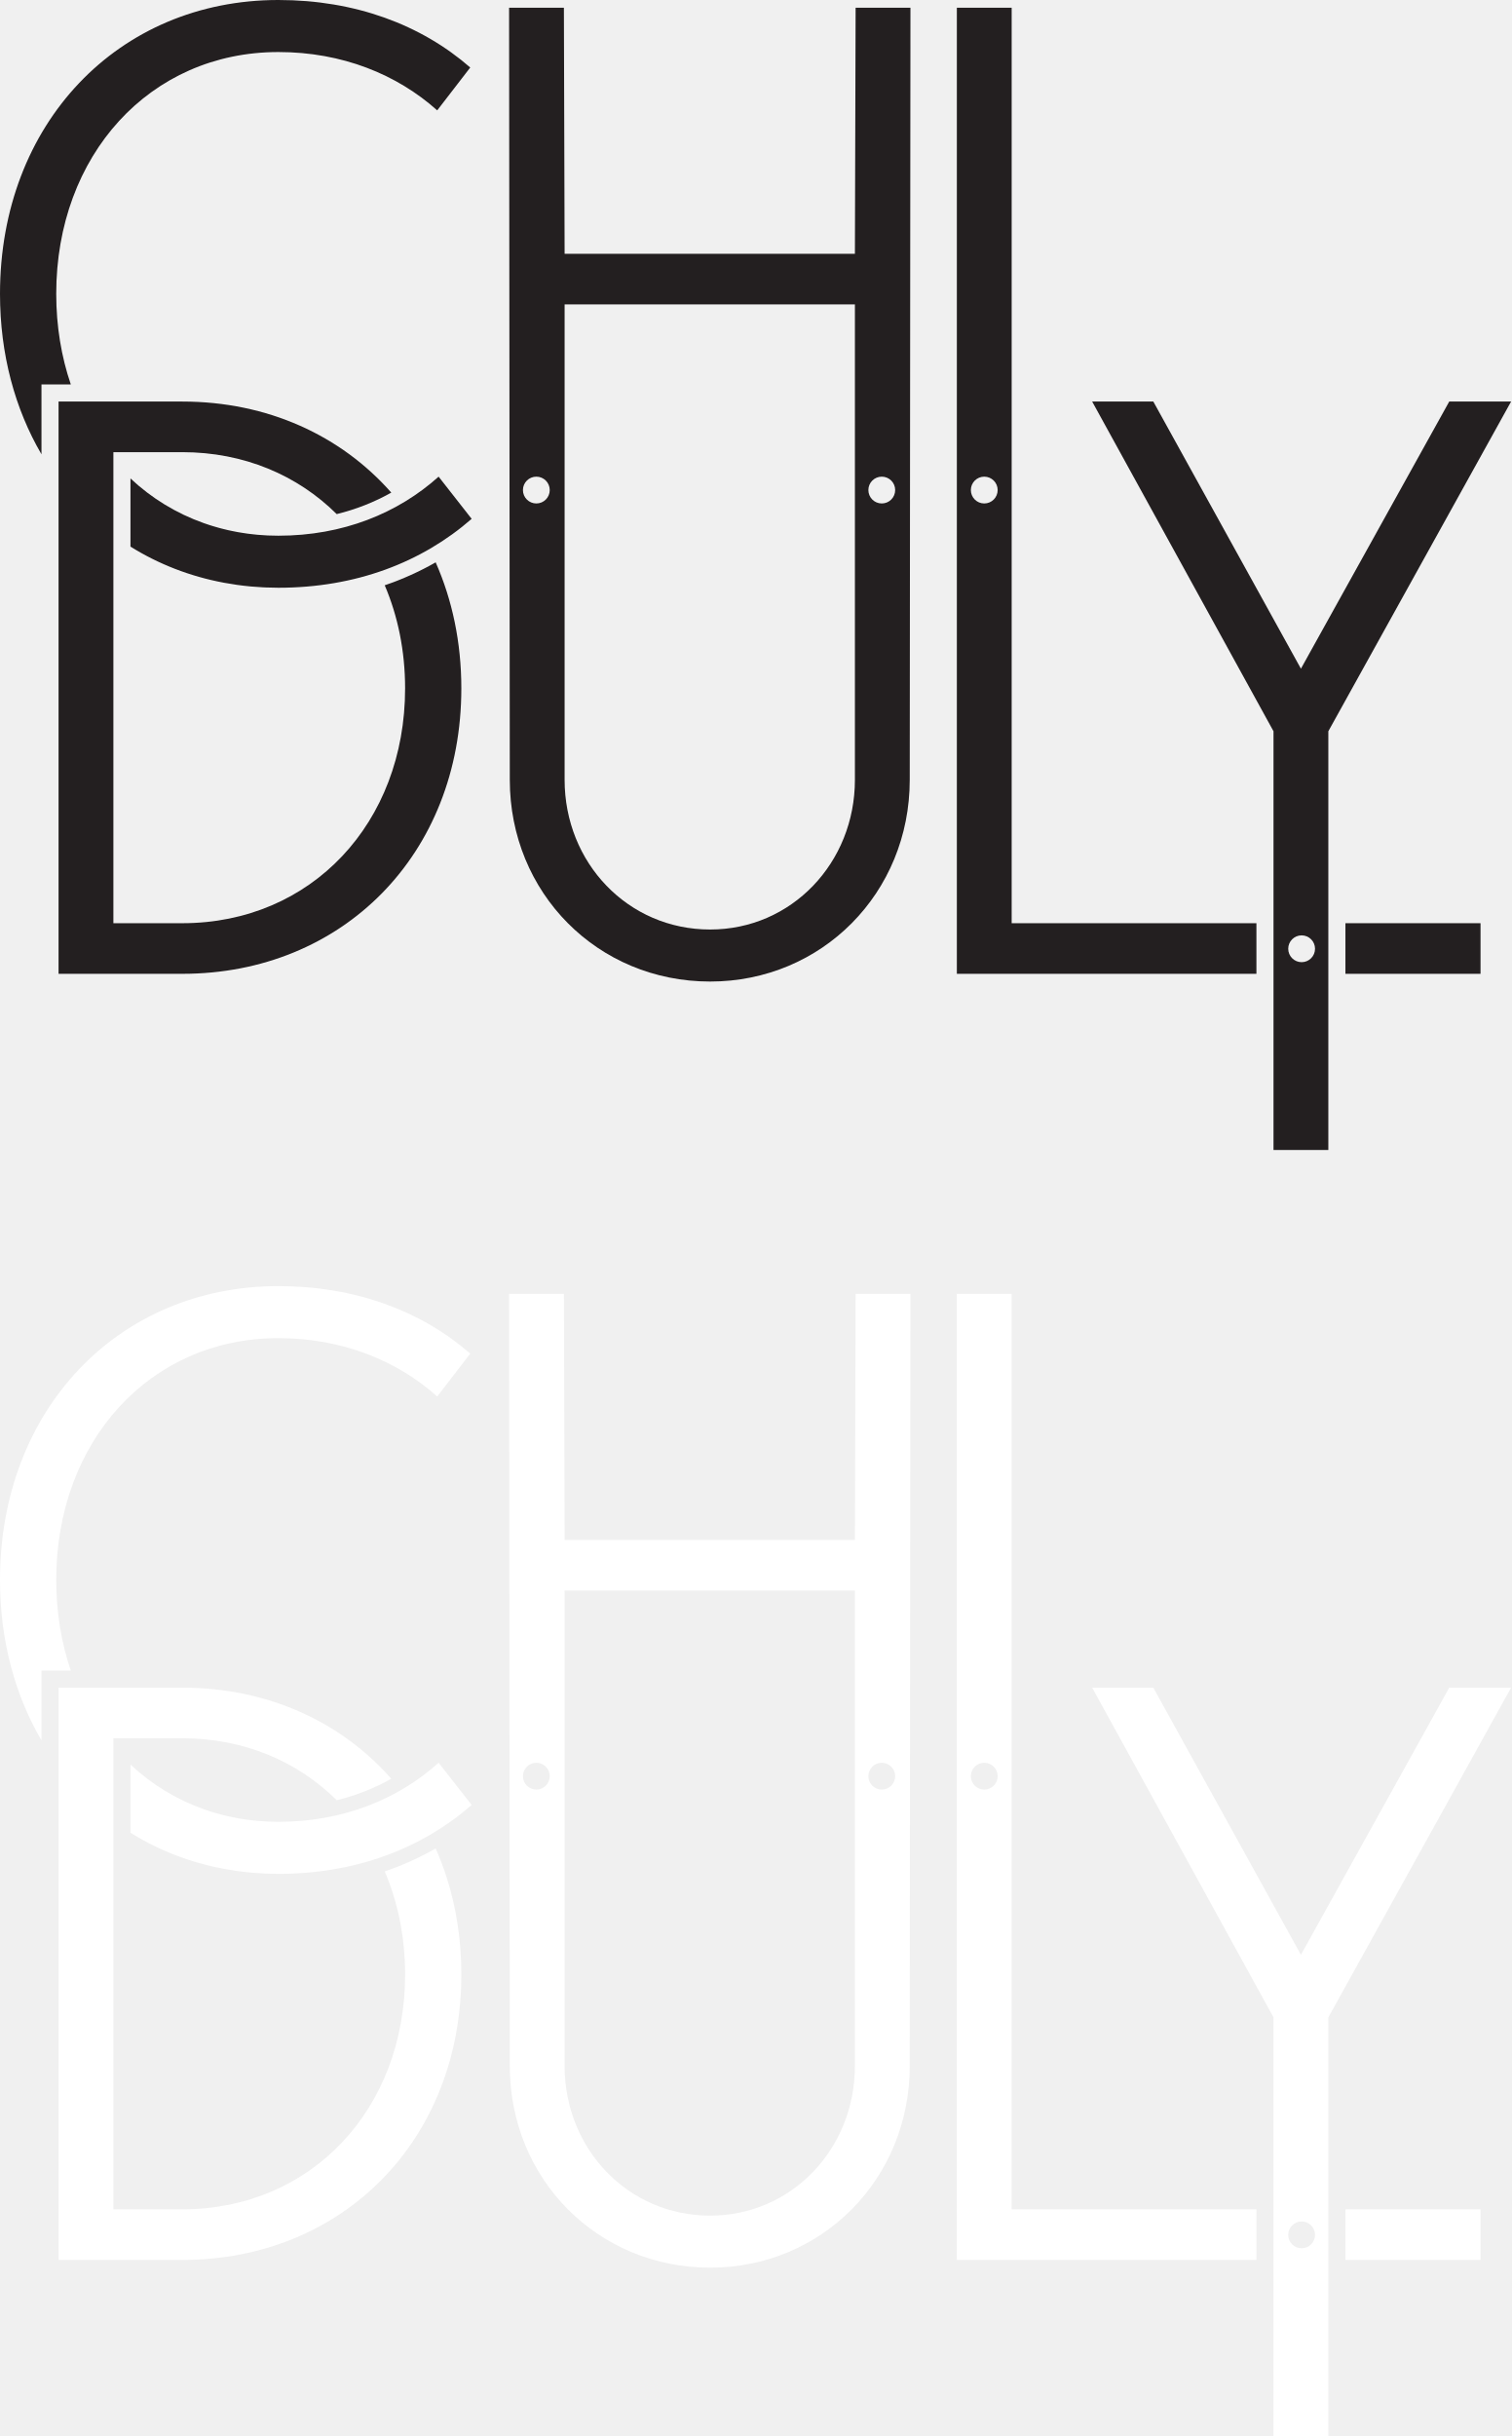
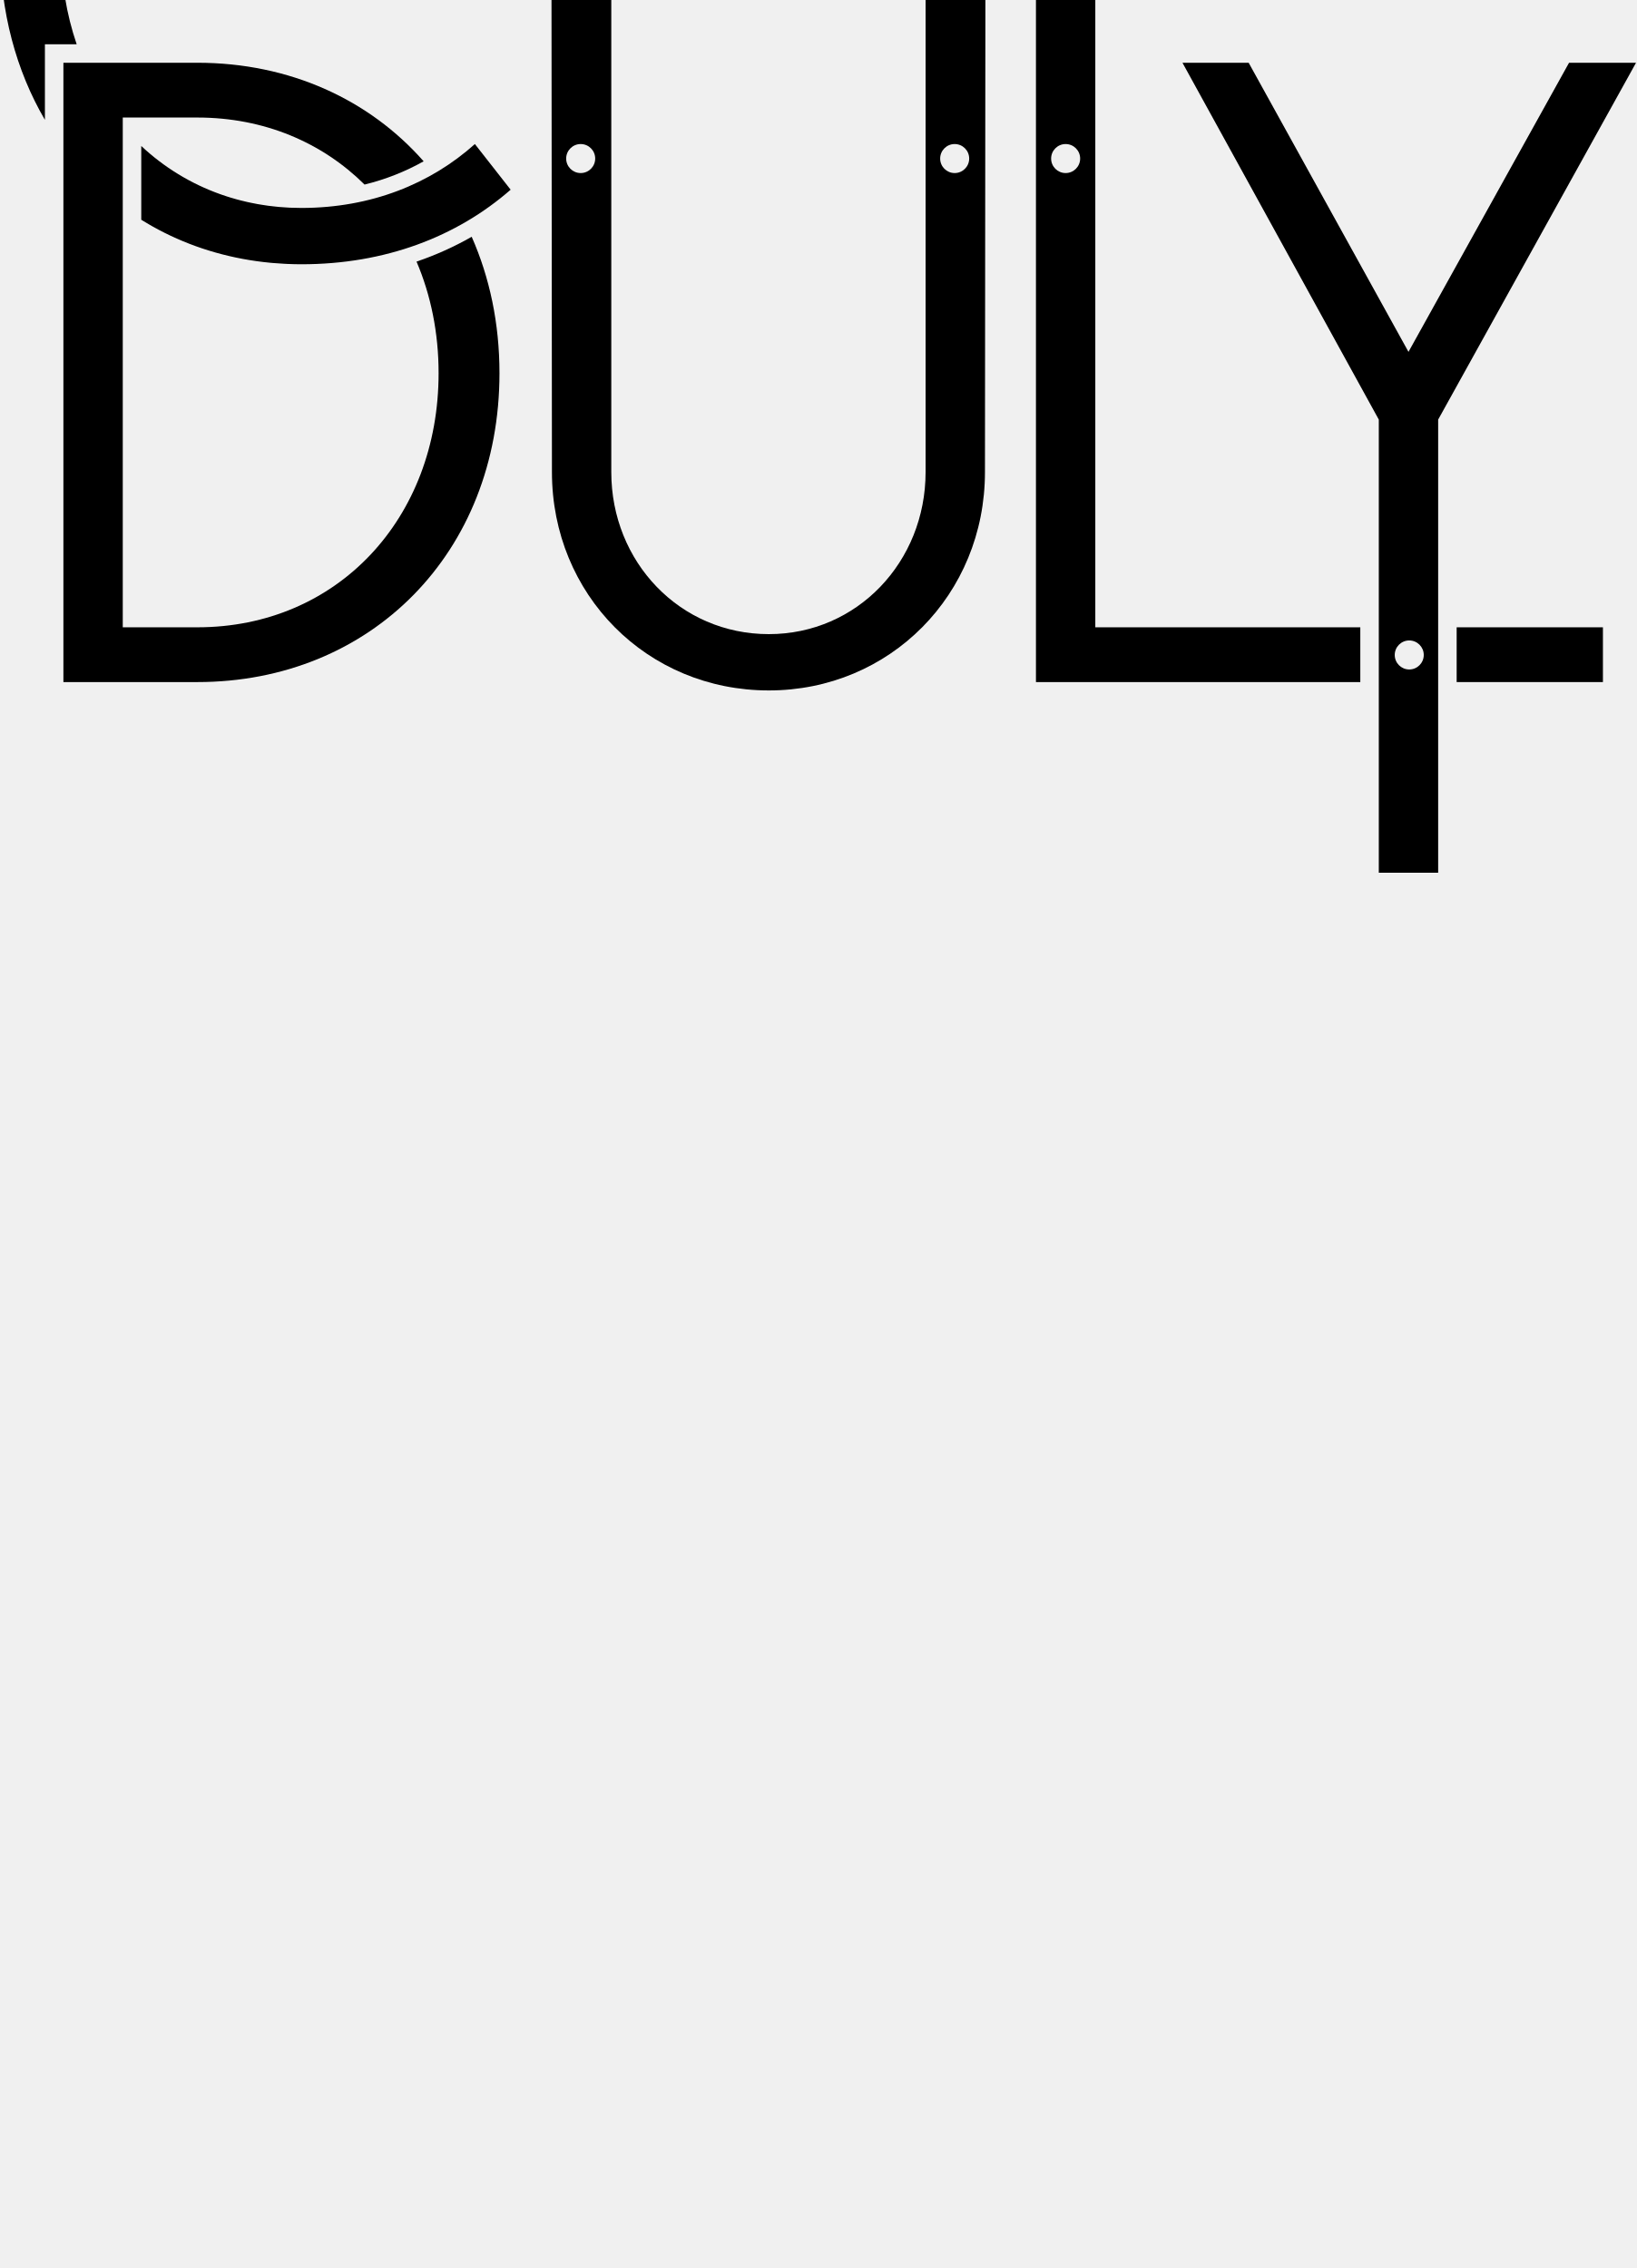
- <svg xmlns="http://www.w3.org/2000/svg" version="1.1" id="svg1" width="100%" height="100%" viewBox="0 0 8800 14181">
+ <svg xmlns="http://www.w3.org/2000/svg" version="1.1" id="svg1" width="100%" height="100%" viewBox="0 2000 8800 12200">
  <defs id="defs1">
    <clipPath clipPathUnits="userSpaceOnUse" id="clipPath3">
      <path d="M 0,1 H 87896.6 V 106361 H 0 Z" transform="translate(0,0.0025)" id="path3" />
    </clipPath>
    <clipPath clipPathUnits="userSpaceOnUse" id="clipPath5">
      <path d="M 0,1 H 87896.6 V 106361 H 0 Z" transform="translate(0,0.0025)" id="path5" />
    </clipPath>
    <clipPath clipPathUnits="userSpaceOnUse" id="clipPath7">
      <path d="M 0,1 H 87896.6 V 106361 H 0 Z" transform="translate(0,0.0025)" id="path7" />
    </clipPath>
    <clipPath clipPathUnits="userSpaceOnUse" id="clipPath9">
      <path d="M 0,1 H 87896.6 V 106361 H 0 Z" transform="translate(0,0.0025)" id="path9" />
    </clipPath>
    <clipPath clipPathUnits="userSpaceOnUse" id="clipPath11">
      <path d="M 0,1 H 87896.6 V 106361 H 0 Z" transform="translate(0,0.0025)" id="path11" />
    </clipPath>
    <clipPath clipPathUnits="userSpaceOnUse" id="clipPath13">
      <path d="M 0,1 H 87896.6 V 106361 H 0 Z" transform="translate(0,0.0025)" id="path13" />
    </clipPath>
    <clipPath clipPathUnits="userSpaceOnUse" id="clipPath15">
      <path d="M 0,1 H 87896.6 V 106361 H 0 Z" transform="translate(0,0.0025)" id="path15" />
    </clipPath>
-     <clipPath clipPathUnits="userSpaceOnUse" id="clipPath17">
-       <path d="M 0,1 H 87896.6 V 106361 H 0 Z" transform="translate(0,0.0025)" id="path17" />
-     </clipPath>
-     <clipPath clipPathUnits="userSpaceOnUse" id="clipPath19">
-       <path d="M 0,1 H 87896.6 V 106361 H 0 Z" transform="translate(0,0.0025)" id="path19" />
-     </clipPath>
-     <clipPath clipPathUnits="userSpaceOnUse" id="clipPath21">
-       <path d="M 0,1 H 87896.6 V 106361 H 0 Z" transform="translate(0,0.0025)" id="path21" />
-     </clipPath>
-     <clipPath clipPathUnits="userSpaceOnUse" id="clipPath23">
-       <path d="M 0,1 H 87896.6 V 106361 H 0 Z" transform="translate(0,0.0025)" id="path23" />
-     </clipPath>
-     <clipPath clipPathUnits="userSpaceOnUse" id="clipPath25">
-       <path d="M 0,1 H 87896.6 V 106361 H 0 Z" transform="translate(0,0.0025)" id="path25" />
-     </clipPath>
-     <clipPath clipPathUnits="userSpaceOnUse" id="clipPath27">
-       <path d="M 0,1 H 87896.6 V 106361 H 0 Z" transform="translate(0,0.0025)" id="path27" />
-     </clipPath>
  </defs>
  <g id="g1">
    <g id="group-R5">
-       <path id="path2" d="M 1811.23,89575.7 H 3092.3 c -412.09,1207.4 -636.85,2536.8 -636.85,3954.8 0,6047.4 4082.58,10558.5 9699.85,10558.5 2792.7,0 5187.5,-981 6937,-2547 l 1442.9,1872 c -2148.9,1873 -5033.9,2947 -8379.9,2947 C 5156.52,106361 0,100959 0,93530.5 0,90888 655.313,88503.9 1811.23,86526.1 v 3049.6" style="fill:#231f20;fill-opacity:1;fill-rule:nonzero;stroke:none" transform="matrix(0.1333333,0,0,-0.1333333,0,14181.467)" clip-path="url(#clipPath3)" />
-       <path id="path4" d="m 16800.4,80806.8 c 574.5,-1345.3 889.8,-2865.9 889.8,-4500.7 0,-5863.3 -4082.5,-10252.7 -9730.55,-10252.7 H 4951.4 v 20566 h 3008.25 c 2697.15,0 5035.65,-1009.6 6744.75,-2704.7 844.4,208 1642.5,522.2 2382.5,938.5 -2189.8,2488.4 -5401.7,3976 -9127.25,3976 H 2557.21 V 63843.5 h 5402.44 c 6998.55,0 12186.05,5218.2 12186.05,12462.6 0,2012.4 -398.5,3868.6 -1121,5502.8 -702.5,-402.7 -1446.1,-736.9 -2224.3,-1002.1" style="fill:#231f20;fill-opacity:1;fill-rule:nonzero;stroke:none" transform="matrix(0.1333333,0,0,-0.1333333,0,14181.467)" clip-path="url(#clipPath5)" />
-       <path id="path6" d="m 10914.8,80758.7 c 32.5,-3.1 65.2,-5.4 97.7,-8.3 148.8,-12.8 298.4,-23.2 448.9,-30.9 47.4,-2.7 94.6,-5.3 142.1,-7.3 182.7,-7.5 366.4,-12.6 551.8,-12.6 3376.2,0 6261.9,1105.1 8441,3008.1 l -1442.6,1842 c -1780.2,-1596 -4174.7,-2578.1 -6998.4,-2578.1 -153.6,0 -305.7,3.7 -456.9,10.3 -60,2.8 -118.9,7.8 -178.5,11.5 -89.9,5.6 -179.9,10.7 -268.8,18.5 -74.6,6.6 -148.2,15.7 -222.1,24 -72,8 -144.3,15.4 -215.7,24.8 -82.2,11.1 -163.4,24.3 -244.9,37.4 -61.3,9.7 -122.8,19.1 -183.8,29.9 -86.2,15.5 -171.6,33.1 -256.9,50.8 -54.7,11.2 -109.5,22.4 -163.86,34.6 -87.36,19.9 -174.03,41.3 -260.39,63.4 -51.41,13.1 -102.83,26.4 -153.78,40.4 -85.89,23.4 -171.02,48.3 -255.84,74.2 -51.72,15.8 -103.29,31.8 -154.56,48.5 -80.59,26 -160.63,53.2 -240.15,81.2 -1205.7,427.8 -2286.27,1091.4 -3201.74,1950.6 v -2975.6 c 1217.64,-760.8 2591.7,-1299.1 4081.5,-1577.7 1,-0.3 2.08,-0.5 3.16,-0.7 370.66,-69.2 748.26,-122.8 1132.76,-159" style="fill:#231f20;fill-opacity:1;fill-rule:nonzero;stroke:none" transform="matrix(0.1333333,0,0,-0.1333333,0,14181.467)" clip-path="url(#clipPath7)" />
-       <path id="path8" d="m 58752.6,63843.5 h 5899.6 v 2209.9 h -5899.6 v -2209.9" style="fill:#231f20;fill-opacity:1;fill-rule:nonzero;stroke:none" transform="matrix(0.1333333,0,0,-0.1333333,0,14181.467)" clip-path="url(#clipPath9)" />
-       <path id="path10" d="m 42980.9,84379.2 c -323.1,0 -585,262.1 -585,585.5 0,323.3 261.9,585 585,585 323.4,0 585.7,-261.7 585.7,-585 0,-323.4 -262.3,-585.5 -585.7,-585.5 z m 1197,-18325.8 V 106023 H 41784.1 V 63843.5 h 13082 v 2209.9 H 44177.9" style="fill:#231f20;fill-opacity:1;fill-rule:nonzero;stroke:none" transform="matrix(0.1333333,0,0,-0.1333333,0,14181.467)" clip-path="url(#clipPath11)" />
-       <path id="path12" d="m 56840.2,64351.8 c -323.4,0 -585.3,262.3 -585.3,585.6 0,323.3 261.9,585.3 585.3,585.3 322.8,0 585.3,-262 585.3,-585.3 0,-323.3 -262.5,-585.6 -585.3,-585.6 z m 6445.7,24477.4 -6476.6,-11663.9 -6445.9,11663.9 h -2670.3 l 7919,-14396.1 V 56152.8 h 2394.3 v 18280.3 l 7980.8,14396.1 h -2701.3" style="fill:#231f20;fill-opacity:1;fill-rule:nonzero;stroke:none" transform="matrix(0.1333333,0,0,-0.1333333,0,14181.467)" clip-path="url(#clipPath13)" />
-       <path id="path14" d="m 38505.4,84379.2 c -323.1,0 -585,262.1 -585,585.5 0,323.3 261.9,585 585,585 323.5,0 585.7,-261.7 585.7,-585 0,-323.4 -262.2,-585.5 -585.7,-585.5 z M 37332.6,72315.1 c 0,-3621.6 -2762.1,-6537.5 -6322.8,-6537.5 -3591.7,0 -6354.2,2915.9 -6354.2,6537.5 v 20755.2 h 12677 z M 23421.1,84379.2 c -323.4,0 -585.1,262.1 -585.1,585.5 0,323.3 261.7,585 585.1,585 323.2,0 585.4,-261.7 585.4,-585 0,-323.4 -262.2,-585.5 -585.4,-585.5 z m 13942.5,21643.8 -31,-10742.9 h -12677 l -30.8,10742.9 H 22231 l 30.8,-33707.9 c 0,-4942.1 3836.3,-8809 8748,-8809 4880.4,0 8717.2,3866.9 8717.2,8809 l 31,33707.9 h -2394.4" style="fill:#231f20;fill-opacity:1;fill-rule:nonzero;stroke:none" transform="matrix(0.1333333,0,0,-0.1333333,0,14181.467)" clip-path="url(#clipPath15)" />
-       <path id="path16" d="M 1811.23,33423 H 3092.3 c -412.09,1207.5 -636.85,2536.9 -636.85,3954.9 0,6047.4 4082.58,10558.8 9699.85,10558.8 2792.7,0 5187.5,-981.8 6937,-2547.2 l 1442.9,1872.1 c -2148.9,1872.8 -5033.9,2946.8 -8379.9,2946.8 C 5156.52,50208.4 0,44805.9 0,37377.9 0,34735.4 655.313,32351.3 1811.23,30373.5 V 33423" style="fill:#ffffff;fill-opacity:1;fill-rule:nonzero;stroke:none" transform="matrix(0.1333333,0,0,-0.1333333,0,14181.467)" clip-path="url(#clipPath17)" />
-       <path id="path18" d="m 16800.4,24654.1 c 574.5,-1345.2 889.8,-2865.8 889.8,-4500.6 0,-5863.3 -4082.5,-10252.7 -9730.55,-10252.7 H 4951.4 v 20566 h 3008.25 c 2697.15,0 5035.65,-1009.7 6744.75,-2704.7 844.4,208 1642.5,522.2 2382.5,938.4 -2189.8,2488.4 -5401.7,3976.1 -9127.25,3976.1 H 2557.21 V 7690.91 h 5402.44 c 6998.55,0 12186.05,5218.19 12186.05,12462.59 0,2012.4 -398.5,3868.6 -1121,5502.8 -702.5,-402.7 -1446.1,-736.9 -2224.3,-1002.2" style="fill:#ffffff;fill-opacity:1;fill-rule:nonzero;stroke:none" transform="matrix(0.1333333,0,0,-0.1333333,0,14181.467)" clip-path="url(#clipPath19)" />
-       <path id="path20" d="m 10914.8,24606.1 c 32.5,-3.1 65.2,-5.4 97.7,-8.3 148.8,-12.8 298.4,-23.2 448.9,-30.9 47.4,-2.7 94.6,-5.3 142.1,-7.3 182.7,-7.5 366.4,-12.6 551.8,-12.6 3376.2,0 6261.9,1105.1 8441,3008.1 l -1442.6,1842 C 17373.5,27801.1 14979,26819 12155.3,26819 c -153.6,0 -305.7,3.7 -456.9,10.3 -60,2.7 -118.9,7.8 -178.5,11.5 -89.9,5.6 -179.9,10.6 -268.8,18.5 -74.6,6.6 -148.2,15.7 -222.1,24 -72,8 -144.3,15.4 -215.7,24.8 -82.2,11.1 -163.4,24.3 -244.9,37.4 -61.3,9.7 -122.8,19.1 -183.8,29.9 -86.2,15.5 -171.6,33.1 -256.9,50.8 -54.7,11.2 -109.5,22.4 -163.86,34.6 -87.36,19.9 -174.03,41.2 -260.39,63.4 -51.41,13.1 -102.83,26.3 -153.78,40.3 -85.89,23.4 -171.02,48.4 -255.84,74.2 -51.72,15.9 -103.29,31.9 -154.56,48.5 -80.59,26.1 -160.63,53.3 -240.15,81.3 -1205.7,427.8 -2286.27,1091.4 -3201.74,1950.6 v -2975.6 c 1217.64,-760.8 2591.7,-1299.1 4081.5,-1577.8 1,-0.3 2.08,-0.4 3.16,-0.6 370.66,-69.2 748.26,-122.8 1132.76,-159" style="fill:#ffffff;fill-opacity:1;fill-rule:nonzero;stroke:none" transform="matrix(0.1333333,0,0,-0.1333333,0,14181.467)" clip-path="url(#clipPath21)" />
-       <path id="path22" d="m 58752.6,7690.91 h 5899.6 V 9900.8 H 58752.6 V 7690.91" style="fill:#ffffff;fill-opacity:1;fill-rule:nonzero;stroke:none" transform="matrix(0.1333333,0,0,-0.1333333,0,14181.467)" clip-path="url(#clipPath23)" />
-       <path id="path24" d="m 42980.9,28226.6 c -323.1,0 -585,262.1 -585,585.5 0,323.3 261.9,585 585,585 323.4,0 585.7,-261.7 585.7,-585 0,-323.4 -262.3,-585.5 -585.7,-585.5 z m 1197,-18325.8 V 49870.7 H 41784.1 V 7690.91 h 13082 V 9900.8 H 44177.9" style="fill:#ffffff;fill-opacity:1;fill-rule:nonzero;stroke:none" transform="matrix(0.1333333,0,0,-0.1333333,0,14181.467)" clip-path="url(#clipPath25)" />
-       <path id="path26" d="m 56840.2,8199.2 c -323.4,0 -585.3,262.3 -585.3,585.6 0,323.3 261.9,585.3 585.3,585.3 322.8,0 585.3,-262 585.3,-585.3 0,-323.3 -262.5,-585.6 -585.3,-585.6 z m 6445.7,24477.4 -6476.6,-11663.9 -6445.9,11663.9 h -2670.3 l 7919,-14396.1 V 1 h 2394.3 v 18279.5 l 7980.8,14396.1 h -2701.3" style="fill:#ffffff;fill-opacity:1;fill-rule:nonzero;stroke:none" transform="matrix(0.1333333,0,0,-0.1333333,0,14181.467)" clip-path="url(#clipPath27)" />
-       <path id="path28" d="m 38505.4,28226.6 c -323.1,0 -585,262.1 -585,585.5 0,323.3 261.9,585 585,585 323.5,0 585.7,-261.7 585.7,-585 0,-323.4 -262.2,-585.5 -585.7,-585.5 z M 37332.6,16162.5 c 0,-3621.6 -2762.1,-6537.5 -6322.8,-6537.5 -3591.7,0 -6354.2,2915.9 -6354.2,6537.5 v 20755.2 h 12677 z M 23421.1,28226.6 c -323.4,0 -585.1,262.1 -585.1,585.5 0,323.3 261.7,585 585.1,585 323.2,0 585.4,-261.7 585.4,-585 0,-323.4 -262.2,-585.5 -585.4,-585.5 z m 13942.5,21644.1 -31,-10743.2 h -12677 l -30.8,10743.2 H 22231 l 30.8,-33708.2 c 0,-4942.1 3836.3,-8809 8748,-8809 4880.4,0 8717.2,3866.9 8717.2,8809 l 31,33708.2 h -2394.4" style="fill:#ffffff;fill-opacity:1;fill-rule:nonzero;stroke:none" transform="matrix(0.1333333,0,0,-0.1333333,0,14181.467)" clip-path="url(#clipPath29)" />
+       <path id="path2" d="M 1811.23,89575.7 H 3092.3 c -412.09,1207.4 -636.85,2536.8 -636.85,3954.8 0,6047.4 4082.58,10558.5 9699.85,10558.5 2792.7,0 5187.5,-981 6937,-2547 l 1442.9,1872 c -2148.9,1873 -5033.9,2947 -8379.9,2947 C 5156.52,106361 0,100959 0,93530.5 0,90888 655.313,88503.9 1811.23,86526.1 v 3049.6" style="fill:#000000;fill-opacity:1;fill-rule:nonzero;stroke:none" transform="matrix(0.1333333,0,0,-0.1333333,0,14181.467)" clip-path="url(#clipPath3)" />
+       <path id="path4" d="m 16800.4,80806.8 c 574.5,-1345.3 889.8,-2865.9 889.8,-4500.7 0,-5863.3 -4082.5,-10252.7 -9730.55,-10252.7 H 4951.4 v 20566 h 3008.25 c 2697.15,0 5035.65,-1009.6 6744.75,-2704.7 844.4,208 1642.5,522.2 2382.5,938.5 -2189.8,2488.4 -5401.7,3976 -9127.25,3976 H 2557.21 V 63843.5 h 5402.44 c 6998.55,0 12186.05,5218.2 12186.05,12462.6 0,2012.4 -398.5,3868.6 -1121,5502.8 -702.5,-402.7 -1446.1,-736.9 -2224.3,-1002.1" style="fill:#000000;fill-opacity:1;fill-rule:nonzero;stroke:none" transform="matrix(0.1333333,0,0,-0.1333333,0,14181.467)" clip-path="url(#clipPath5)" />
+       <path id="path6" d="m 10914.8,80758.7 c 32.5,-3.1 65.2,-5.4 97.7,-8.3 148.8,-12.8 298.4,-23.2 448.9,-30.9 47.4,-2.7 94.6,-5.3 142.1,-7.3 182.7,-7.5 366.4,-12.6 551.8,-12.6 3376.2,0 6261.9,1105.1 8441,3008.1 l -1442.6,1842 c -1780.2,-1596 -4174.7,-2578.1 -6998.4,-2578.1 -153.6,0 -305.7,3.7 -456.9,10.3 -60,2.8 -118.9,7.8 -178.5,11.5 -89.9,5.6 -179.9,10.7 -268.8,18.5 -74.6,6.6 -148.2,15.7 -222.1,24 -72,8 -144.3,15.4 -215.7,24.8 -82.2,11.1 -163.4,24.3 -244.9,37.4 -61.3,9.7 -122.8,19.1 -183.8,29.9 -86.2,15.5 -171.6,33.1 -256.9,50.8 -54.7,11.2 -109.5,22.4 -163.86,34.6 -87.36,19.9 -174.03,41.3 -260.39,63.4 -51.41,13.1 -102.83,26.4 -153.78,40.4 -85.89,23.4 -171.02,48.3 -255.84,74.2 -51.72,15.8 -103.29,31.8 -154.56,48.5 -80.59,26 -160.63,53.2 -240.15,81.2 -1205.7,427.8 -2286.27,1091.4 -3201.74,1950.6 v -2975.6 c 1217.64,-760.8 2591.7,-1299.1 4081.5,-1577.7 1,-0.3 2.08,-0.5 3.16,-0.7 370.66,-69.2 748.26,-122.8 1132.76,-159" style="fill:#000000;fill-opacity:1;fill-rule:nonzero;stroke:none" transform="matrix(0.1333333,0,0,-0.1333333,0,14181.467)" clip-path="url(#clipPath7)" />
+       <path id="path8" d="m 58752.6,63843.5 h 5899.6 v 2209.9 h -5899.6 v -2209.9" style="fill:#000000;fill-opacity:1;fill-rule:nonzero;stroke:none" transform="matrix(0.1333333,0,0,-0.1333333,0,14181.467)" clip-path="url(#clipPath9)" />
+       <path id="path10" d="m 42980.9,84379.2 c -323.1,0 -585,262.1 -585,585.5 0,323.3 261.9,585 585,585 323.4,0 585.7,-261.7 585.7,-585 0,-323.4 -262.3,-585.5 -585.7,-585.5 z m 1197,-18325.8 V 106023 H 41784.1 V 63843.5 h 13082 v 2209.9 H 44177.9" style="fill:#000000;fill-opacity:1;fill-rule:nonzero;stroke:none" transform="matrix(0.1333333,0,0,-0.1333333,0,14181.467)" clip-path="url(#clipPath11)" />
+       <path id="path12" d="m 56840.2,64351.8 c -323.4,0 -585.3,262.3 -585.3,585.6 0,323.3 261.9,585.3 585.3,585.3 322.8,0 585.3,-262 585.3,-585.3 0,-323.3 -262.5,-585.6 -585.3,-585.6 z m 6445.7,24477.4 -6476.6,-11663.9 -6445.9,11663.9 h -2670.3 l 7919,-14396.1 V 56152.8 h 2394.3 v 18280.3 l 7980.8,14396.1 h -2701.3" style="fill:#000000;fill-opacity:1;fill-rule:nonzero;stroke:none" transform="matrix(0.1333333,0,0,-0.1333333,0,14181.467)" clip-path="url(#clipPath13)" />
+       <path id="path14" d="m 38505.4,84379.2 c -323.1,0 -585,262.1 -585,585.5 0,323.3 261.9,585 585,585 323.5,0 585.7,-261.7 585.7,-585 0,-323.4 -262.2,-585.5 -585.7,-585.5 z M 37332.6,72315.1 c 0,-3621.6 -2762.1,-6537.5 -6322.8,-6537.5 -3591.7,0 -6354.2,2915.9 -6354.2,6537.5 v 20755.2 h 12677 z M 23421.1,84379.2 c -323.4,0 -585.1,262.1 -585.1,585.5 0,323.3 261.7,585 585.1,585 323.2,0 585.4,-261.7 585.4,-585 0,-323.4 -262.2,-585.5 -585.4,-585.5 z m 13942.5,21643.8 -31,-10742.9 h -12677 l -30.8,10742.9 H 22231 l 30.8,-33707.9 c 0,-4942.1 3836.3,-8809 8748,-8809 4880.4,0 8717.2,3866.9 8717.2,8809 l 31,33707.9 h -2394.4" style="fill:#000000;fill-opacity:1;fill-rule:nonzero;stroke:none" transform="matrix(0.1333333,0,0,-0.1333333,0,14181.467)" clip-path="url(#clipPath15)" />
    </g>
  </g>
</svg>
